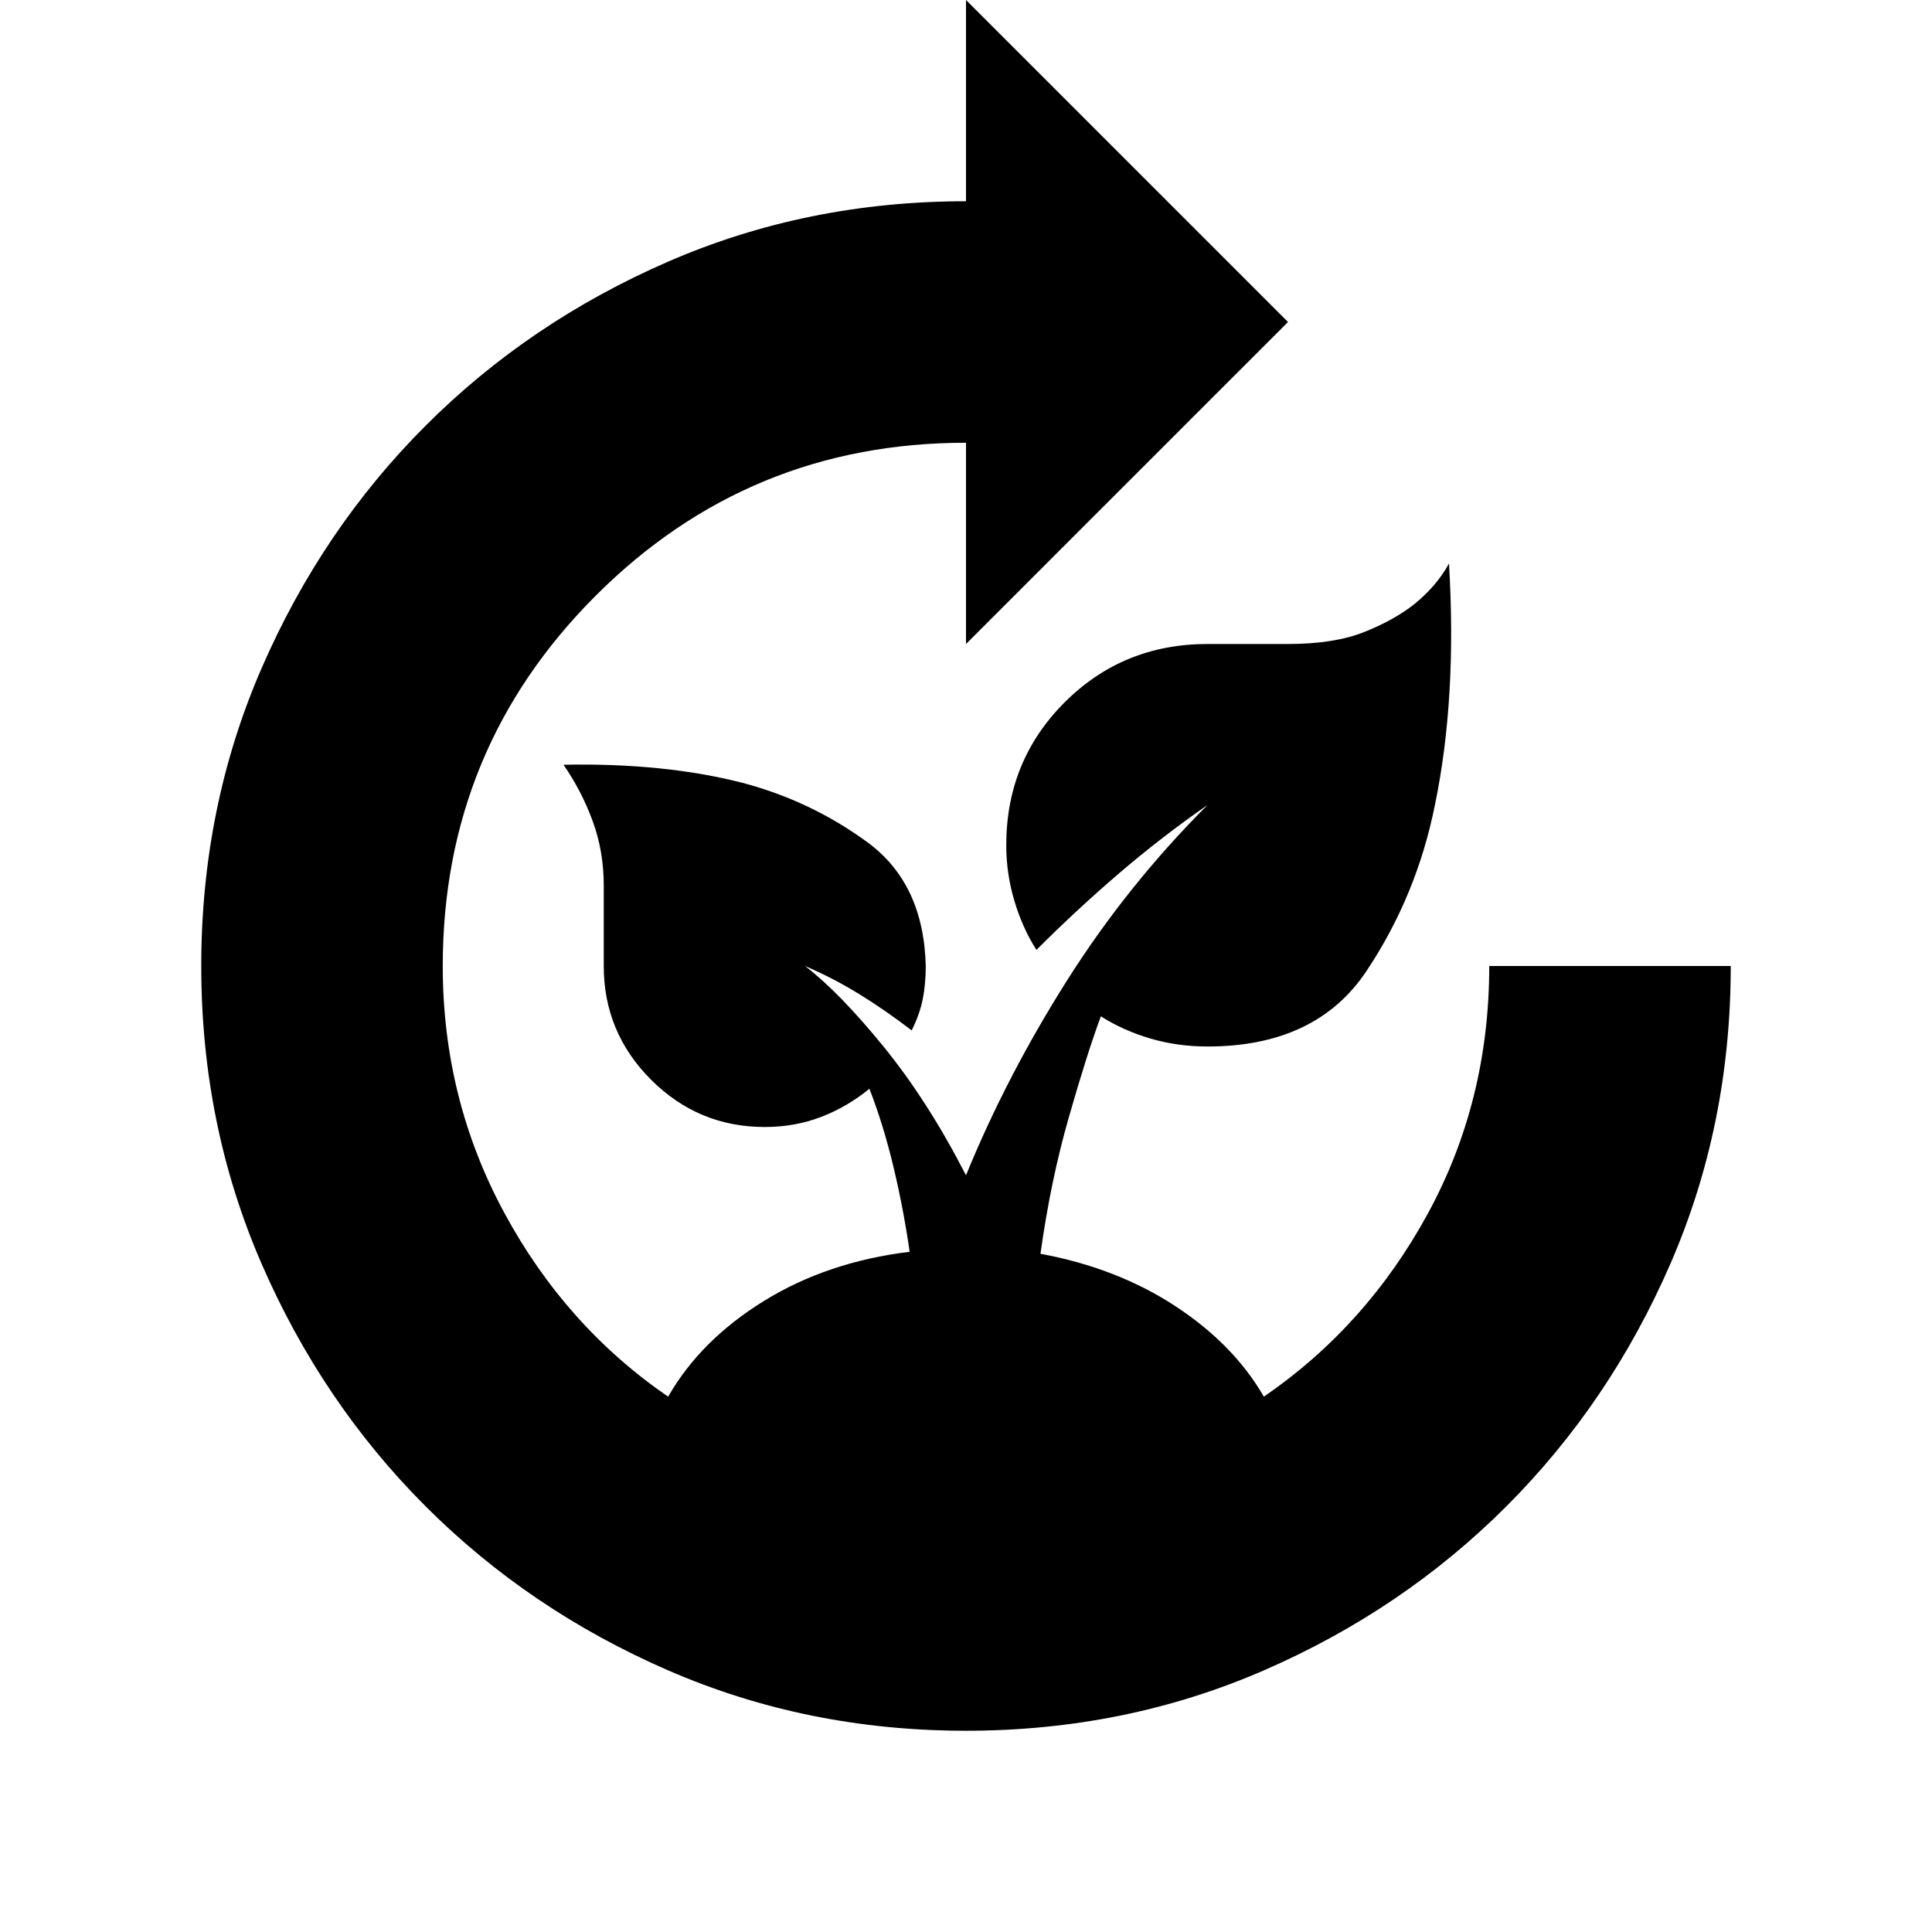
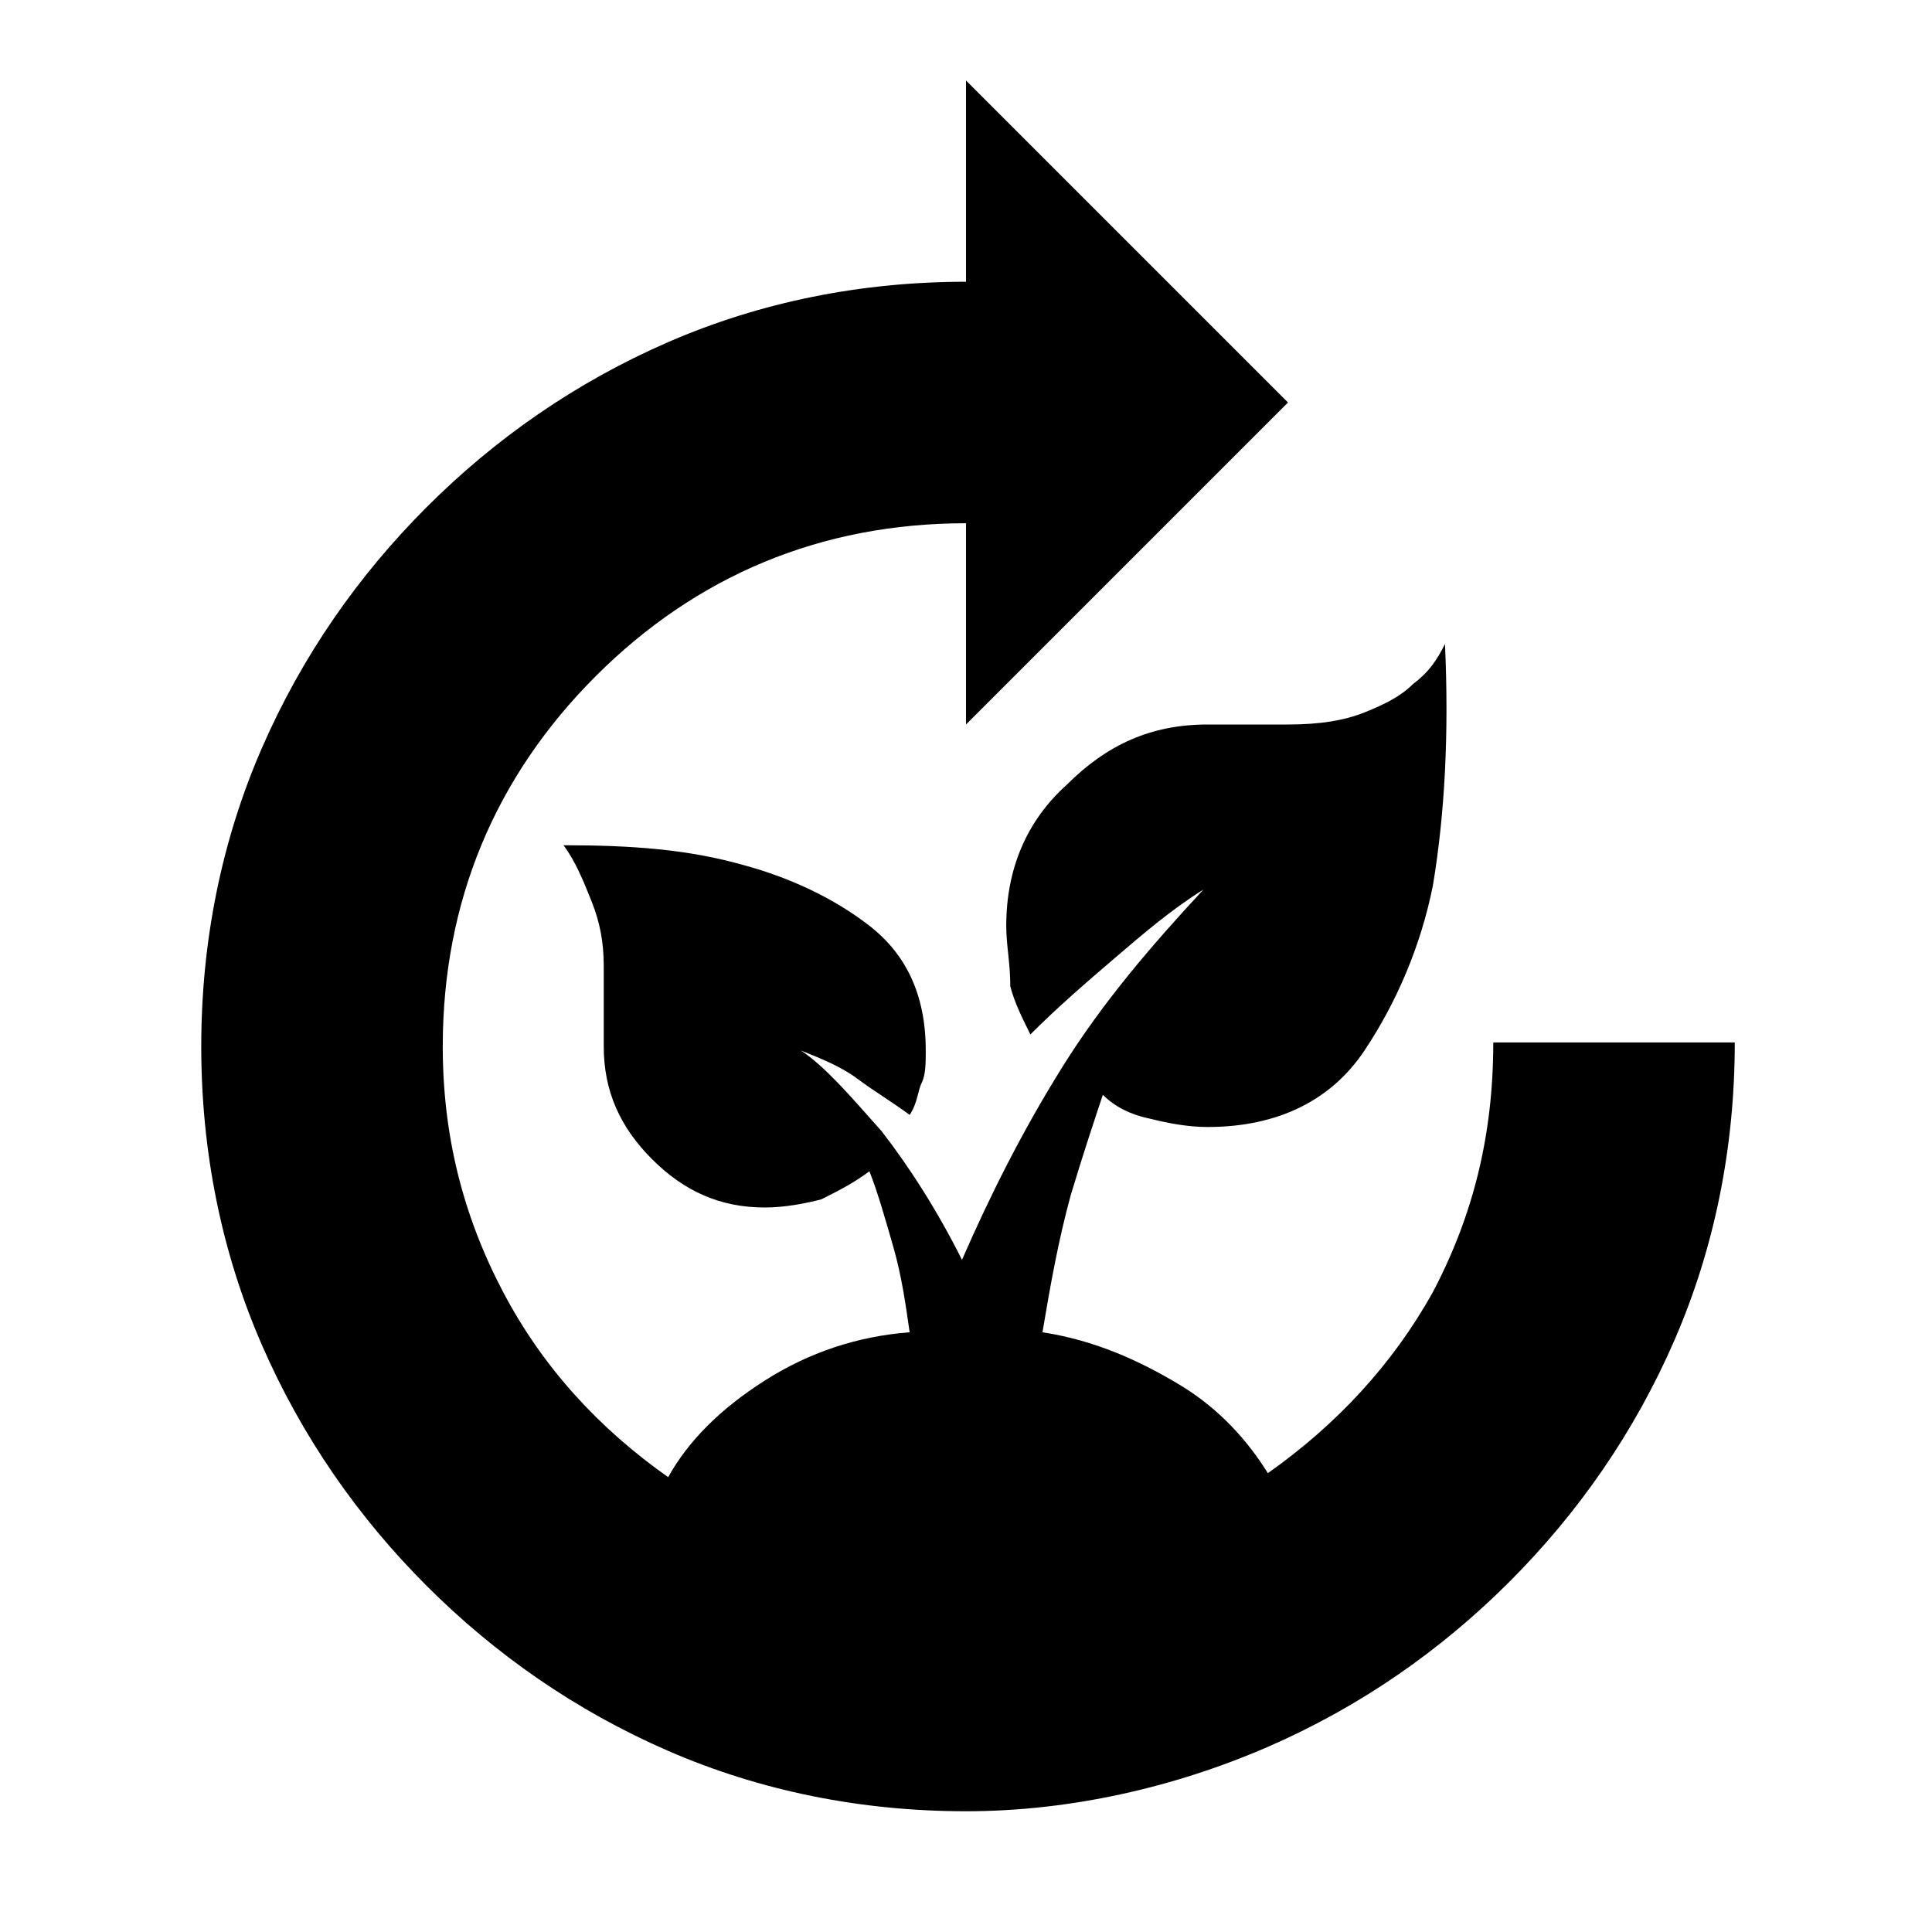
- <svg xmlns="http://www.w3.org/2000/svg" height="48" viewBox="0 96 960 960" width="48">
-   <path d="M480 956q-79 0-148-30t-120.5-81.5Q160 793 130 724t-30-148q0-79 30-148t81.5-120.5Q263 256 332 226t148-30V96l160 160-160 160V316q-108 0-184 76t-76 184q0 66 30.5 122.5T332 790q16-28 47.5-47.5T452 718q-3-21-8-42t-12-39q-11 9-24 14t-28 5q-33 0-56.5-23.5T300 576v-40q0-17-5.5-32T280 476q50-1 89 9 34 9 62 29.5t29 61.5q0 9-1.5 16.5T453 608q-13-10-26-18t-27-14q17 13 39 40t41 64q20-49 50-96.5t70-87.5q-23 16-44 34t-41 38q-7-11-11-24.5t-4-27.5q0-42 29-71t71-29h40q23 0 38-6t25-14q11-9 17-20 4 67-7 120-9 45-34 82.5T600 616q-15 0-28.5-4T547 601q-7 19-16 50.5T517 719q38 7 67 26t44 45q51-35 81.5-91T740 576h120q0 79-30 148t-81.5 120.5Q697 896 628 926t-148 30Z" />
+ <svg xmlns="http://www.w3.org/2000/svg" version="1.1" id="Layer_1" x="0px" y="0px" viewBox="0 0 48 48" style="enable-background:new 0 0 48 48;" xml:space="preserve">
+   <path d="M24,45c-2.6,0-5.1-0.5-7.4-1.5s-4.3-2.4-6-4.1c-1.7-1.7-3.1-3.7-4.1-6S5,28.6,5,26s0.5-5.1,1.5-7.4s2.4-4.3,4.1-6  s3.7-3.1,6-4.1S21.4,7,24,7V2l8,8l-8,8v-5c-3.6,0-6.7,1.3-9.2,3.8S11,22.4,11,26c0,2.2,0.5,4.2,1.5,6.1c1,1.9,2.4,3.4,4.1,4.6  c0.5-0.9,1.3-1.7,2.4-2.4s2.3-1.1,3.6-1.2c-0.1-0.7-0.2-1.4-0.4-2.1c-0.2-0.7-0.4-1.4-0.6-1.9c-0.4,0.3-0.8,0.5-1.2,0.7  C20,29.9,19.5,30,19,30c-1.1,0-2-0.4-2.8-1.2C15.4,28,15,27.1,15,26v-2c0-0.6-0.1-1.1-0.3-1.6c-0.2-0.5-0.4-1-0.7-1.4  c1.7,0,3.1,0.1,4.5,0.5c1.1,0.3,2.2,0.8,3.1,1.5c0.9,0.7,1.4,1.7,1.4,3.1c0,0.3,0,0.6-0.1,0.8c-0.1,0.2-0.1,0.5-0.3,0.8  c-0.4-0.3-0.9-0.6-1.3-0.9c-0.4-0.3-0.9-0.5-1.4-0.7c0.6,0.4,1.2,1.1,2,2c0.7,0.9,1.4,2,2,3.2c0.7-1.6,1.5-3.2,2.5-4.8  s2.2-3,3.5-4.4c-0.8,0.5-1.5,1.1-2.2,1.7c-0.7,0.6-1.4,1.2-2.1,1.9c-0.2-0.4-0.4-0.8-0.5-1.2C25.1,23.9,25,23.5,25,23  c0-1.4,0.5-2.6,1.5-3.5c1-1,2.1-1.5,3.5-1.5h2c0.8,0,1.4-0.1,1.9-0.3c0.5-0.2,0.9-0.4,1.2-0.7c0.4-0.3,0.6-0.6,0.8-1  c0.1,2.2,0,4.2-0.3,6c-0.3,1.5-0.9,2.9-1.7,4.1S31.8,28,30,28c-0.5,0-1-0.1-1.4-0.2c-0.5-0.1-0.9-0.3-1.2-0.6  c-0.2,0.6-0.5,1.5-0.8,2.5c-0.3,1.1-0.5,2.2-0.7,3.4c1.3,0.2,2.4,0.7,3.4,1.3s1.7,1.4,2.2,2.2c1.7-1.2,3.1-2.7,4.1-4.5  c1-1.9,1.5-3.9,1.5-6.2h6c0,2.6-0.5,5.1-1.5,7.4s-2.4,4.3-4.1,6c-1.7,1.7-3.7,3.1-6,4.1S26.6,45,24,45z" />
</svg>
